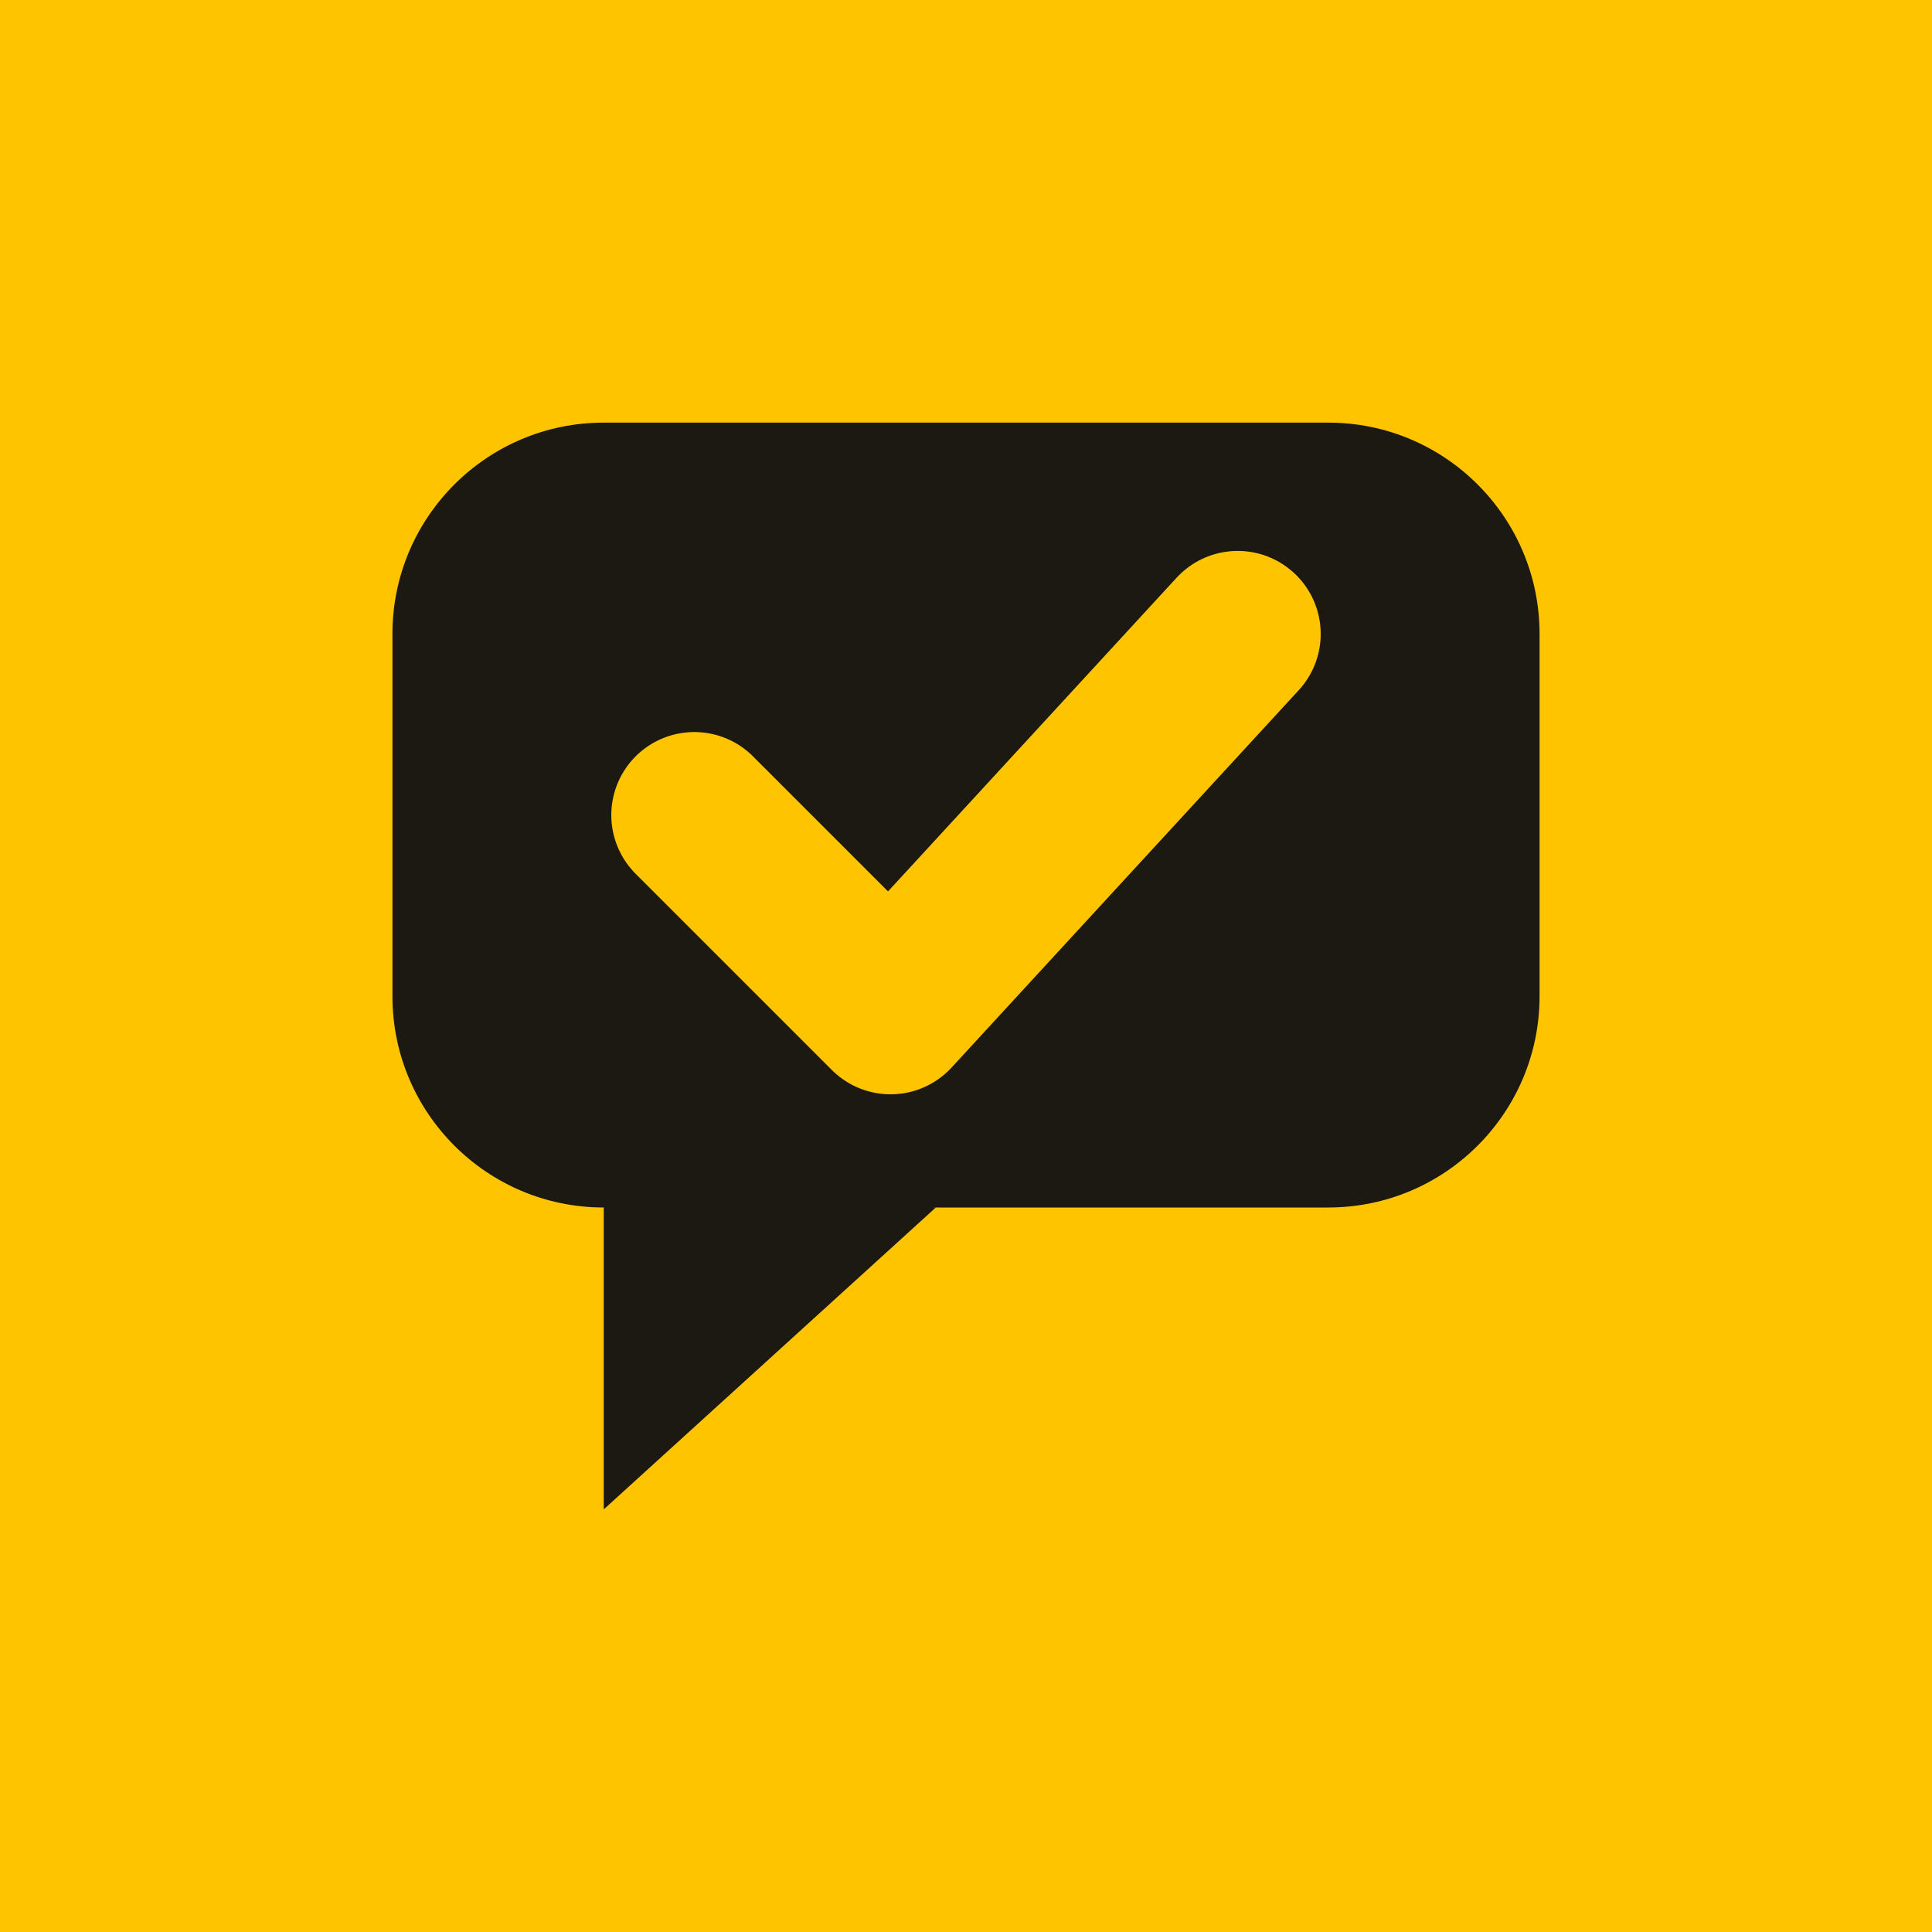
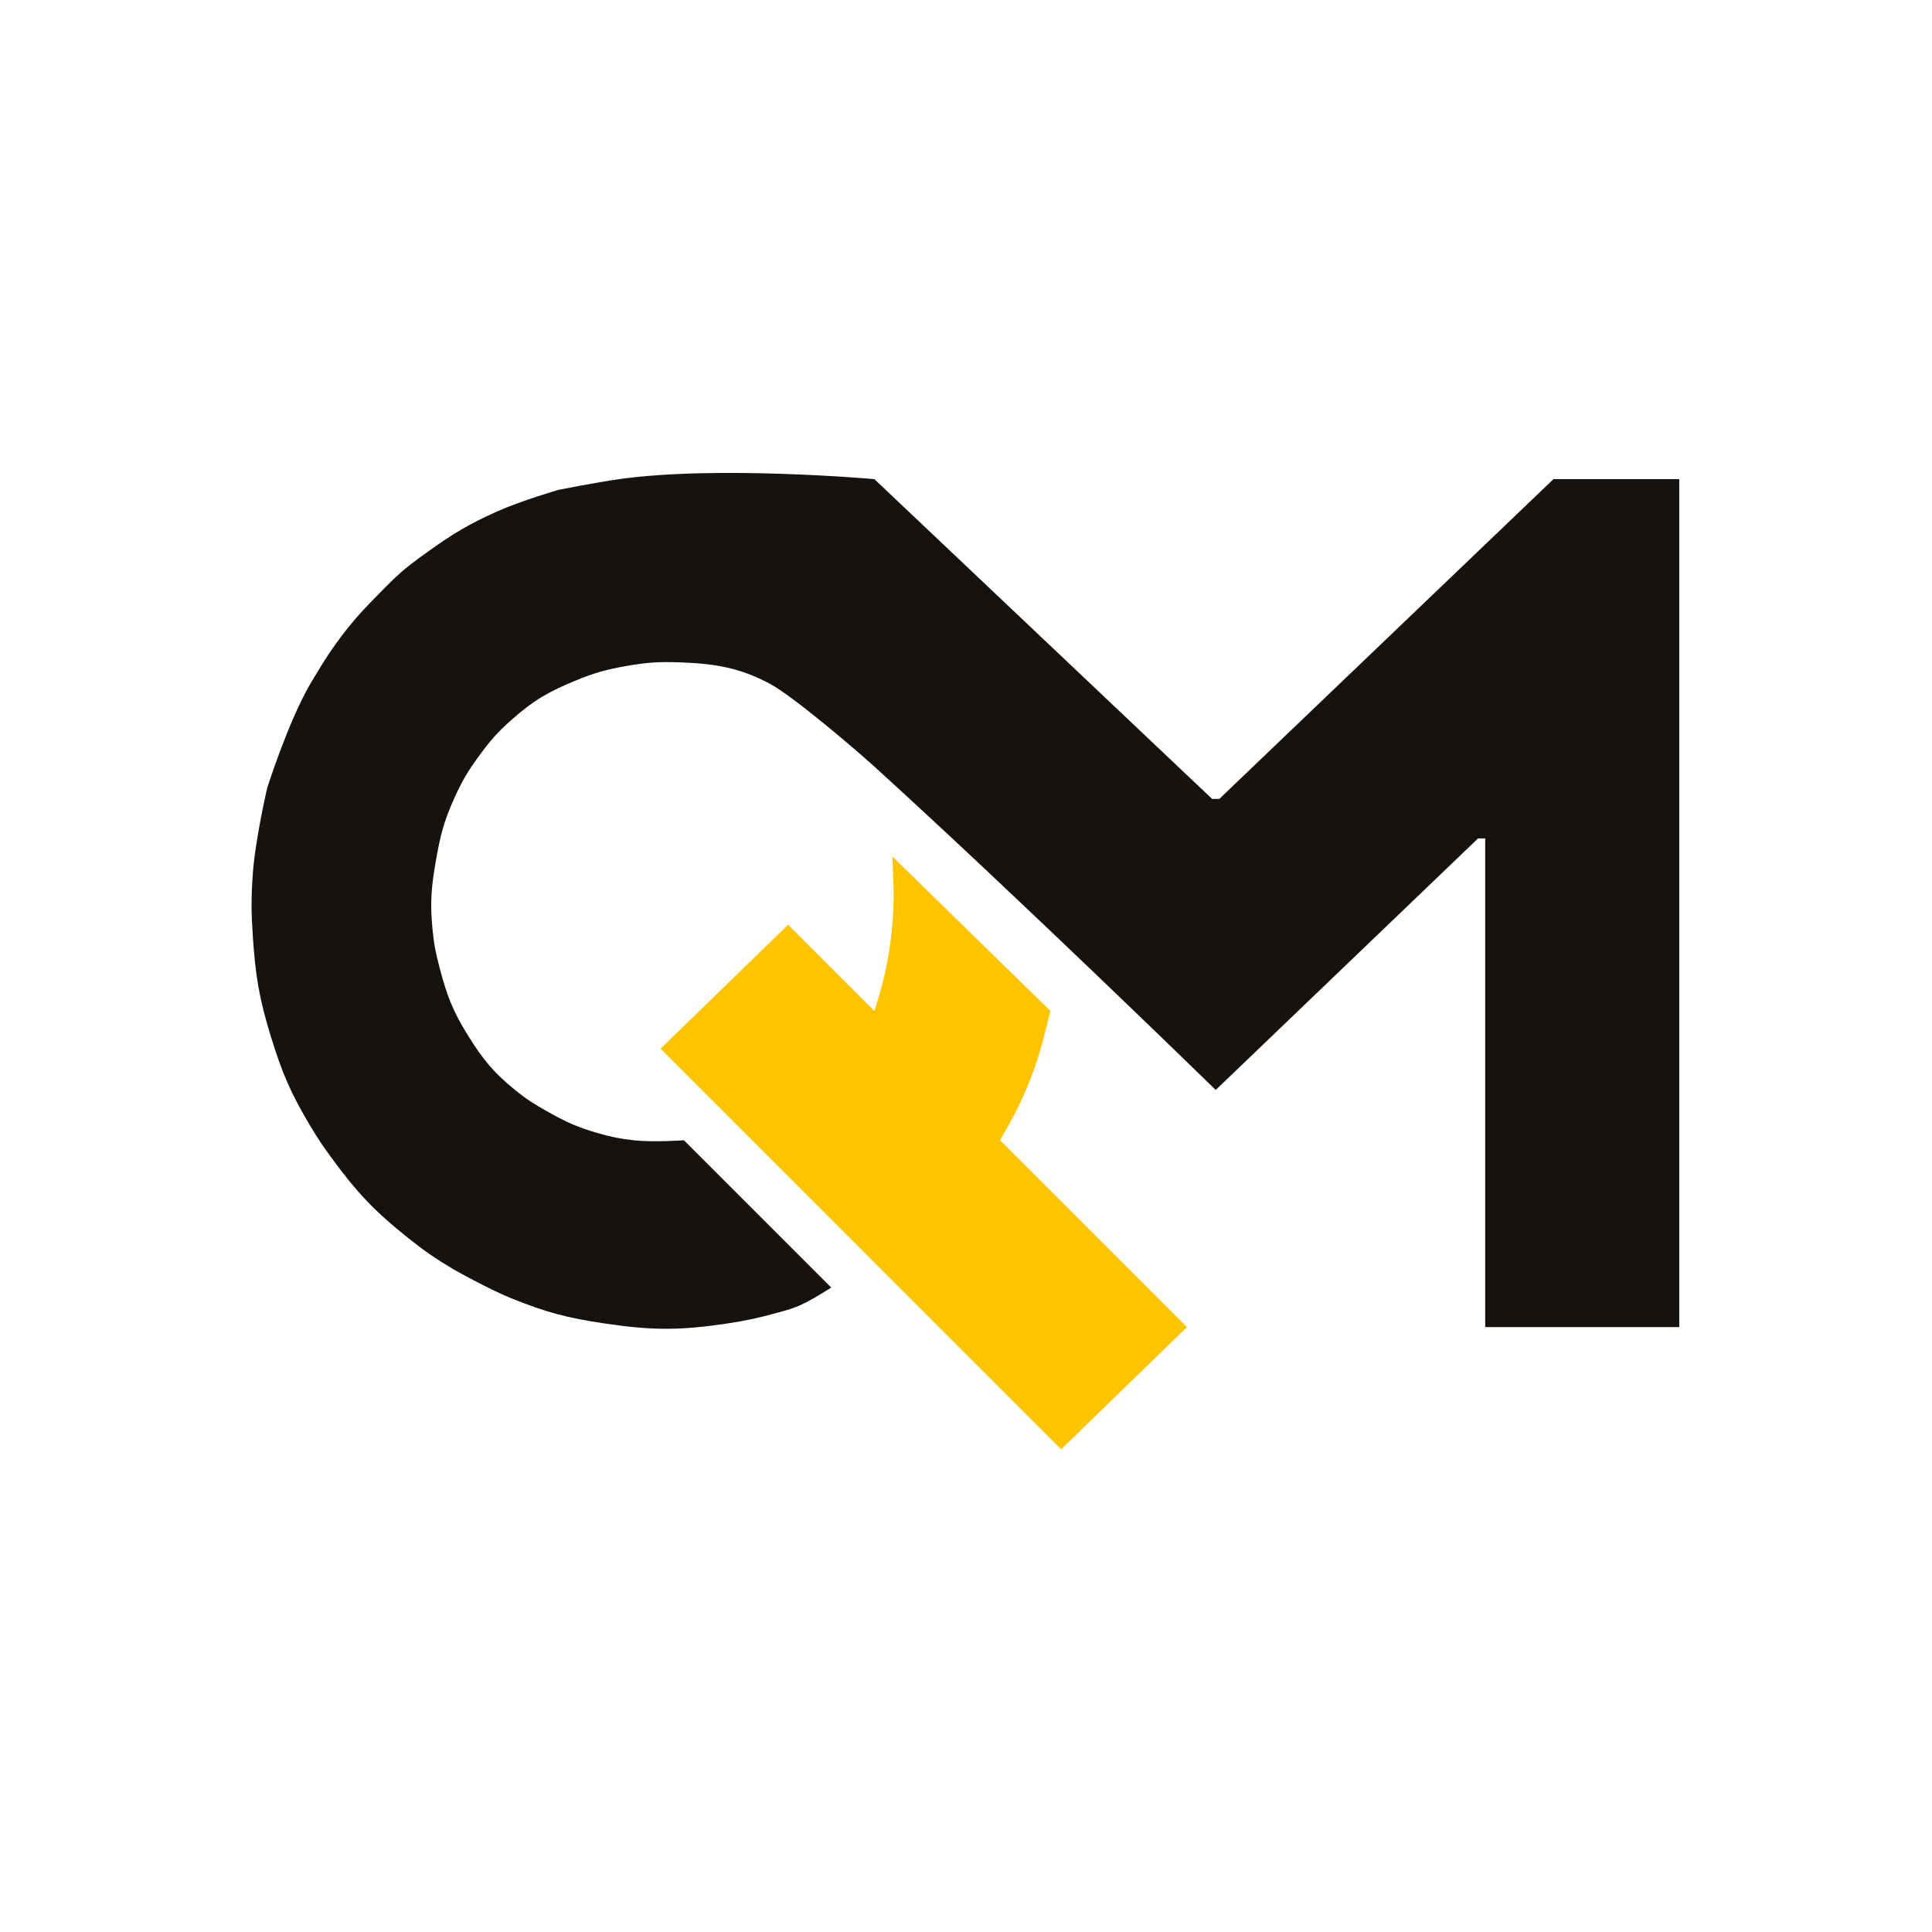
- <svg xmlns="http://www.w3.org/2000/svg" width="64" height="64" viewBox="0 0 64 64" role="img" aria-label="QuoteMax">
-   <rect width="64" height="64" fill="#FFC400" />
-   <rect x="13" y="14" width="38" height="26" rx="7" fill="#1C1812" />
-   <path d="M20 39 L20 50 L31 40 Z" fill="#1C1812" />
-   <path d="M23 27 L29.5 33.5 L41 21" fill="none" stroke="#FFC400" stroke-width="5.5" stroke-linecap="round" stroke-linejoin="round" />
+ <svg xmlns="http://www.w3.org/2000/svg" width="699" height="699" viewBox="0 0 699 699" role="img" aria-label="QuoteMax">
+   <g transform="translate(349.5,349.5) scale(1.3) translate(-349.5,-349.5)">
+     <path fill="#16120F" d="M324 214C324 214 280.454 210.115 253 214C246.325 214.945 236 217 236 217C236 217 225.42 220.111 219 223C211.182 226.519 206.972 229.01 200 234C195.71 237.071 193.283 238.823 189.5 242.5C188.906 243.077 188.582 243.411 188 244C182.165 249.906 178.83 253.247 174 260C171.7 263.216 170.56 265.125 168.5 268.5L168.44 268.598C167.884 269.509 167.554 270.05 167 271C160.826 281.588 155 300 155 300C155 300 151.645 314.52 151 324C150.55 330.624 150.562 334.376 151 341C151.733 352.083 152.738 358.382 156 369C159.132 379.196 161.526 384.845 167 394C169.168 397.626 170.499 399.596 173 403C180.032 412.572 184.727 417.579 194 425C198.821 428.858 201.701 430.831 207 434C207 434 216.522 439.385 223 442C232.751 445.936 238.598 447.461 249 449C262.135 450.943 269.869 450.967 283 449C288.53 448.172 291.606 447.471 297 446C302.5 444.5 304 444 312 439L271 398C271 398 262.432 398.623 257 398C253.043 397.546 250.827 397.103 247 396C241.284 394.353 238.185 392.914 233 390C229.318 387.93 227.278 386.665 224 384C217.985 379.11 215.113 375.57 211 369C206.728 362.176 205.043 357.787 203 350C201.892 345.777 201.41 343.347 201 339C200.303 331.603 200.717 327.319 202 320C203.195 313.184 204.167 309.314 207 303C209.221 298.05 210.795 295.377 214 291C217.104 286.761 219.069 284.486 223 281C229.164 275.534 233.376 273.121 241 270C246.262 267.846 249.4 266.985 255 266C260.782 264.983 264.133 264.785 270 265C279.567 265.351 286.571 266.461 295 271C301.5 274.5 319 289.455 324 294C364.55 330.864 419 384 419 384L492 314H494V450H548V214H513L466.5 258.5L420 303H418L371 258.5L324 214Z" />
+     <path fill="#FFC400" d="M373 362L329 319L329.269 325.462C329.753 337.065 328.211 348.664 324.714 359.738L324 362L300 338L282.5 355L264.5 372.5L376 484L411 450L359 398L361.406 393.723C365.782 385.943 369.097 377.611 371.262 368.951L373 362Z" />
+   </g>
</svg>
